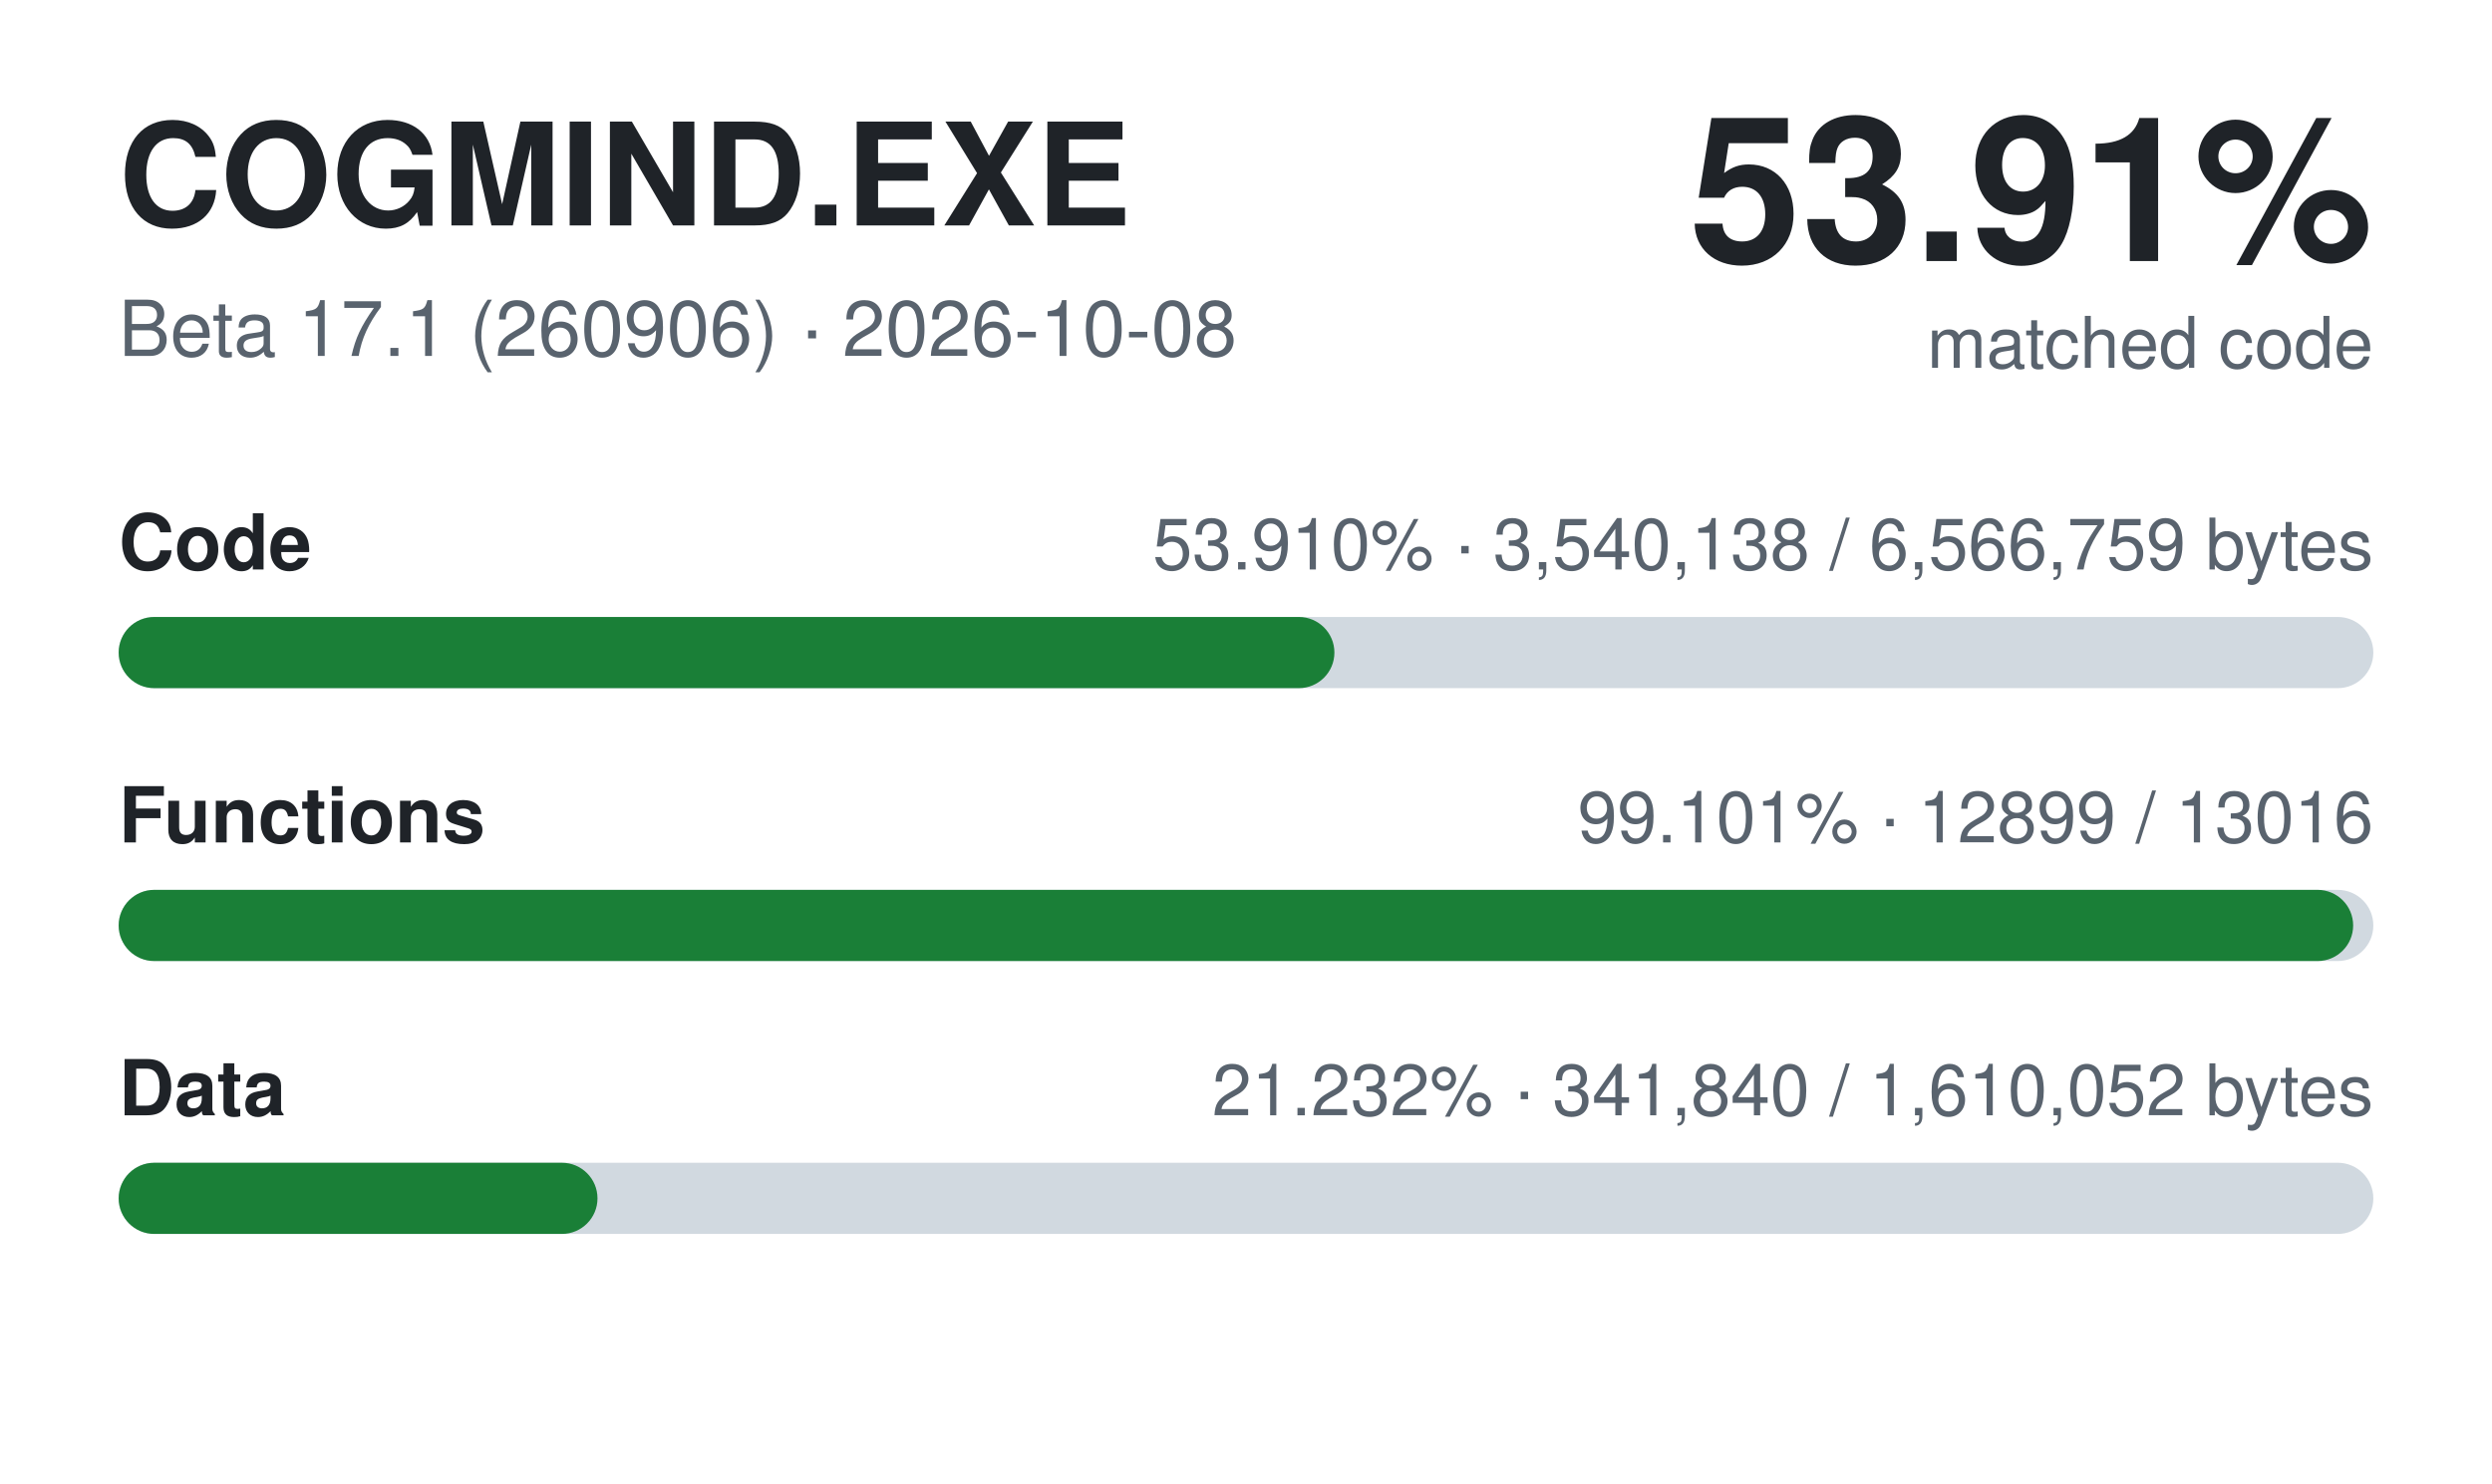
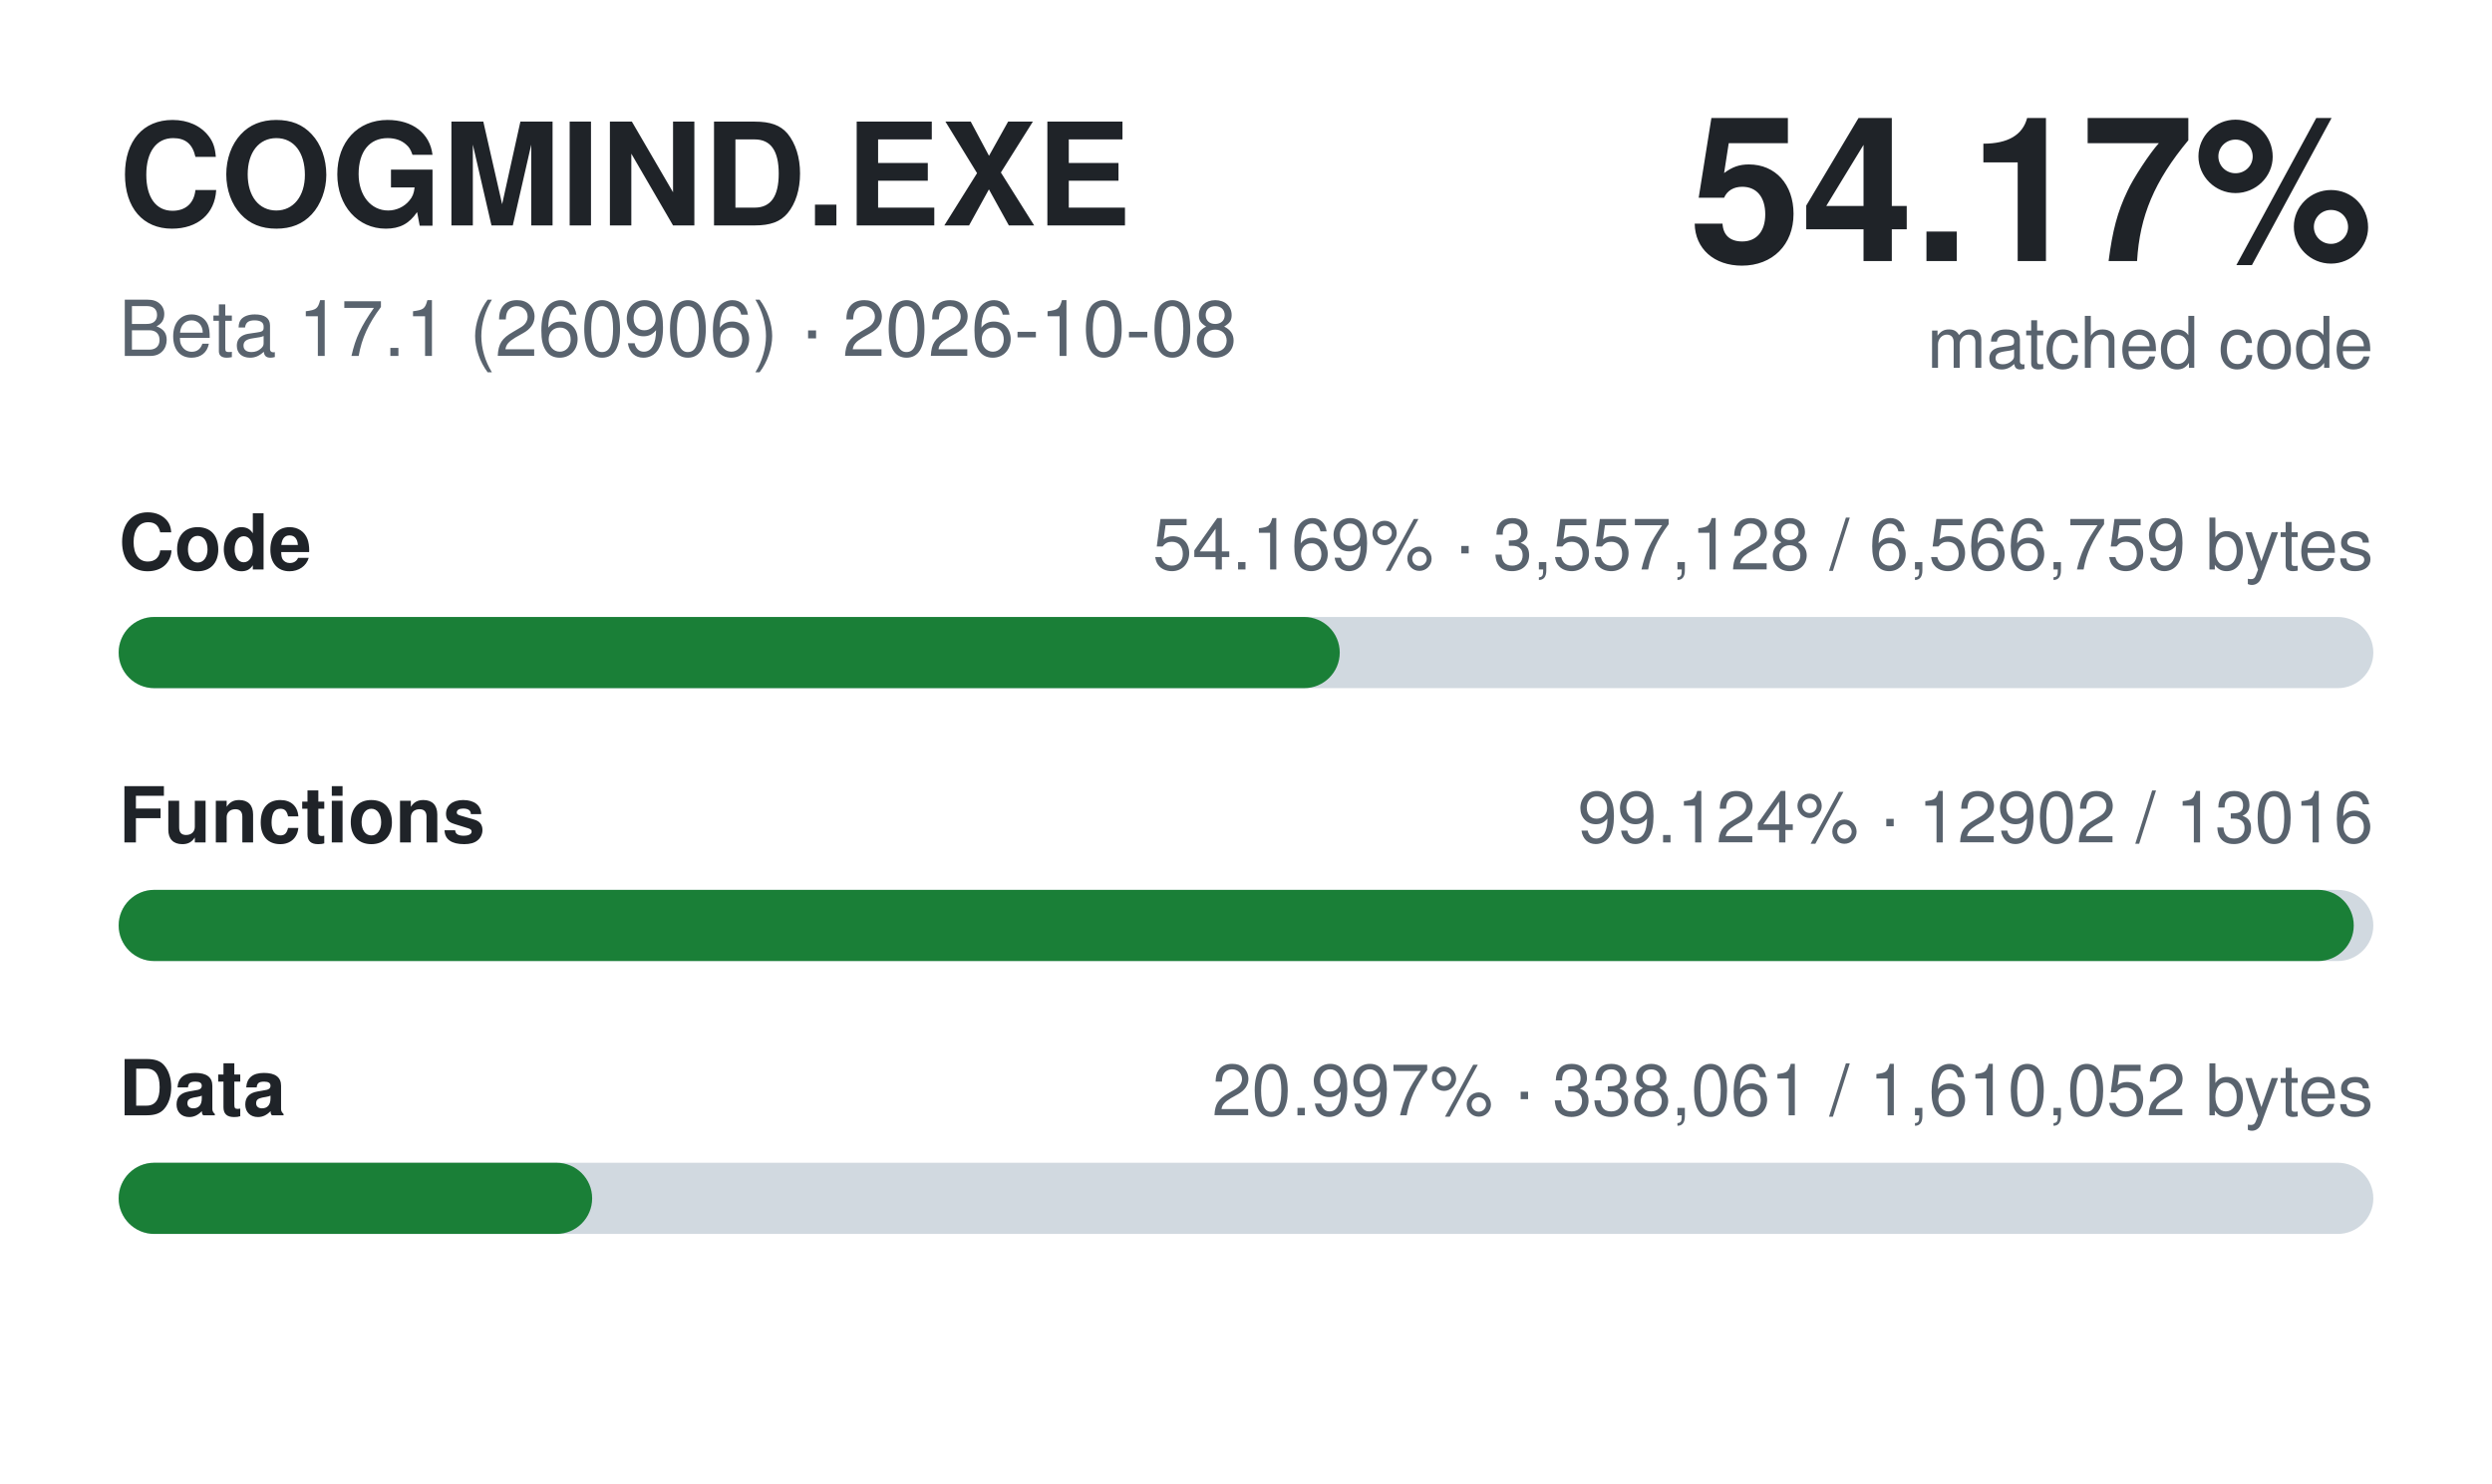
<svg xmlns="http://www.w3.org/2000/svg" width="420" height="250" font-family="-apple-system,Segoe UI,Helvetica,Arial,sans-serif">
  <style>.fg{fill:#1f2328}.mut{fill:#59636e}.trk{fill:#d1d9e0}.bar{fill:#1a7f37}@media (prefers-color-scheme: dark){.fg{fill:#f0f6fc}.mut{fill:#9198a1}.trk{fill:#3d444d}.bar{fill:#3fb950}}</style>
  <text x="20" y="38" font-size="24" font-weight="700" class="fg">COGMIND.EXE</text>
  <text x="20" y="60" font-size="13" class="mut">Beta 17.1 (260906) · 2026-10-08</text>
-   <text x="400" y="44" font-size="34" font-weight="700" text-anchor="end" class="fg">53.91%</text>
+   <text x="400" y="44" font-size="34" font-weight="700" text-anchor="end" class="fg">54.17%</text>
  <text x="400" y="62" font-size="12" text-anchor="end" class="mut">matched code</text>
  <text x="20" y="96" font-size="13" font-weight="600" class="fg">Code</text>
-   <text x="400" y="96" font-size="12" text-anchor="end" class="mut">53.910% · 3,540,138 / 6,566,759 bytes</text>
+   <text x="400" y="96" font-size="12" text-anchor="end" class="mut">54.169% · 3,557,128 / 6,566,759 bytes</text>
  <rect x="20" y="104" width="380" height="12" rx="6" class="trk" />
-   <rect x="20" y="104" width="204.9" height="12" rx="6" class="bar" />
+   <rect x="20" y="104" width="205.8" height="12" rx="6" class="bar" />
  <text x="20" y="142" font-size="13" font-weight="600" class="fg">Functions</text>
-   <text x="400" y="142" font-size="12" text-anchor="end" class="mut">99.101% · 12899 / 13016</text>
+   <text x="400" y="142" font-size="12" text-anchor="end" class="mut">99.124% · 12902 / 13016</text>
  <rect x="20" y="150" width="380" height="12" rx="6" class="trk" />
-   <rect x="20" y="150" width="376.6" height="12" rx="6" class="bar" />
+   <rect x="20" y="150" width="376.7" height="12" rx="6" class="bar" />
  <text x="20" y="188" font-size="13" font-weight="600" class="fg">Data</text>
-   <text x="400" y="188" font-size="12" text-anchor="end" class="mut">21.232% · 341,840 / 1,610,052 bytes</text>
+   <text x="400" y="188" font-size="12" text-anchor="end" class="mut">20.997% · 338,061 / 1,610,052 bytes</text>
  <rect x="20" y="196" width="380" height="12" rx="6" class="trk" />
-   <rect x="20" y="196" width="80.7" height="12" rx="6" class="bar" />
+   <rect x="20" y="196" width="79.8" height="12" rx="6" class="bar" />
</svg>
